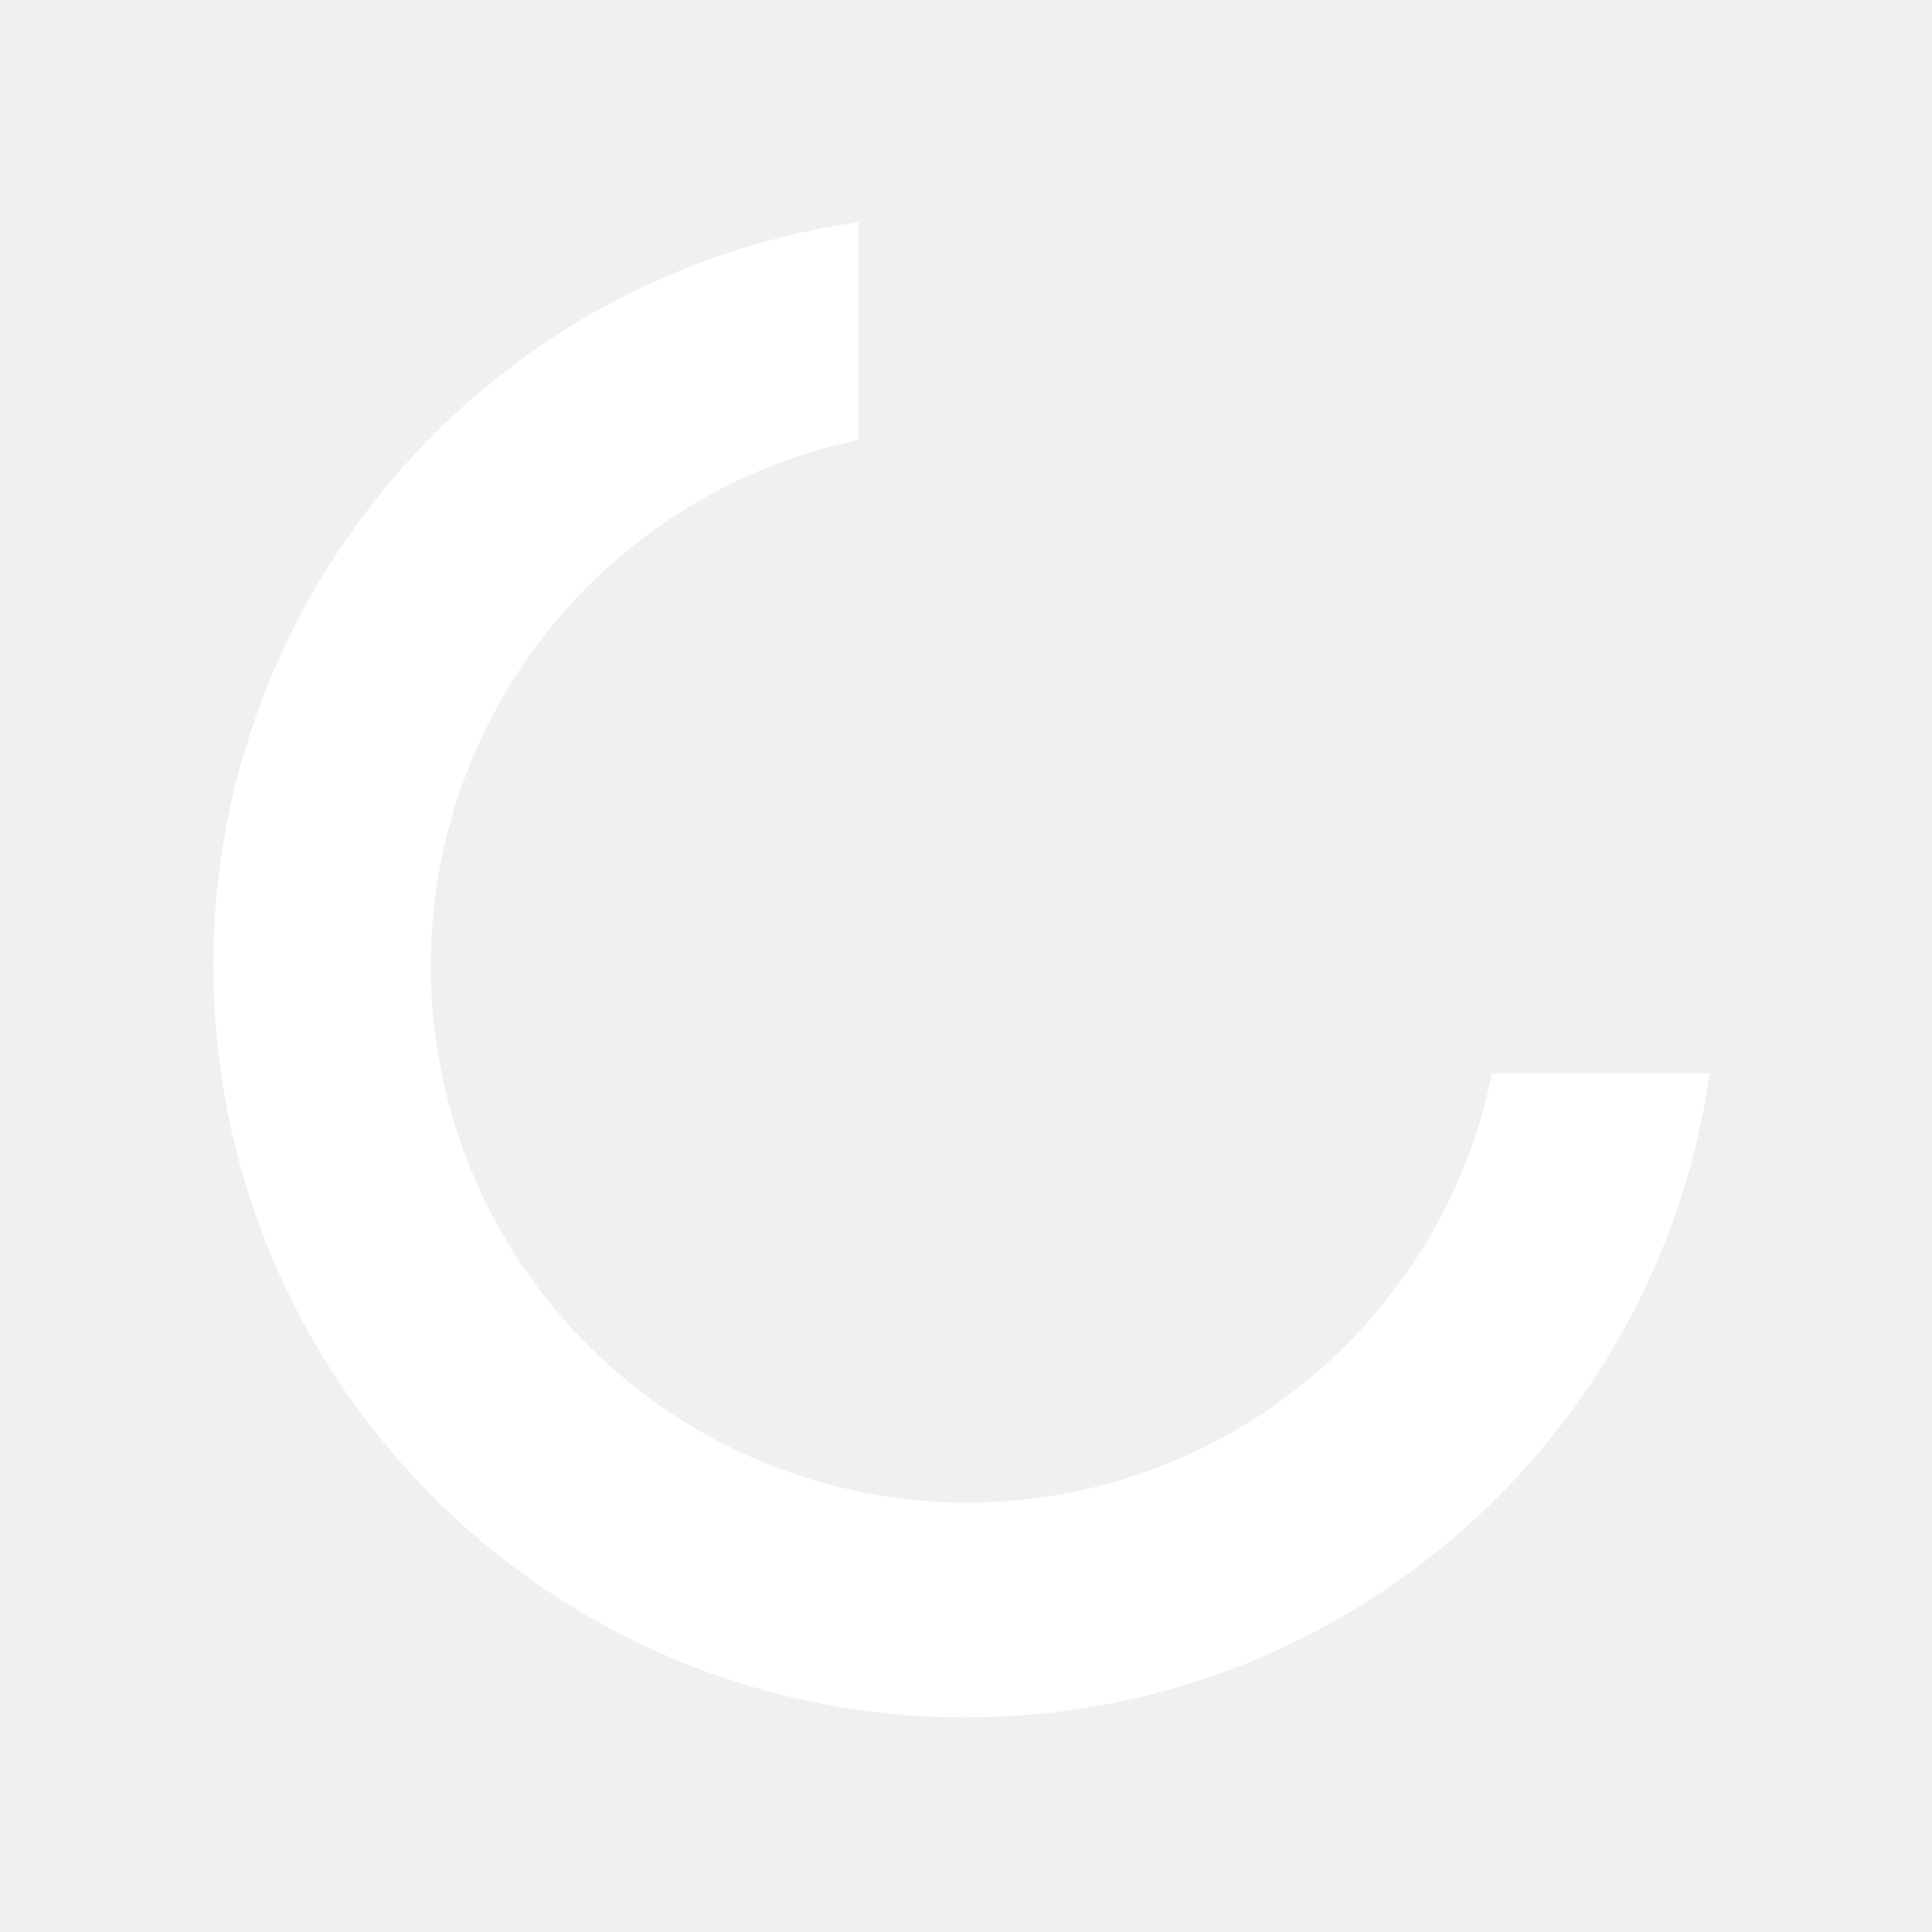
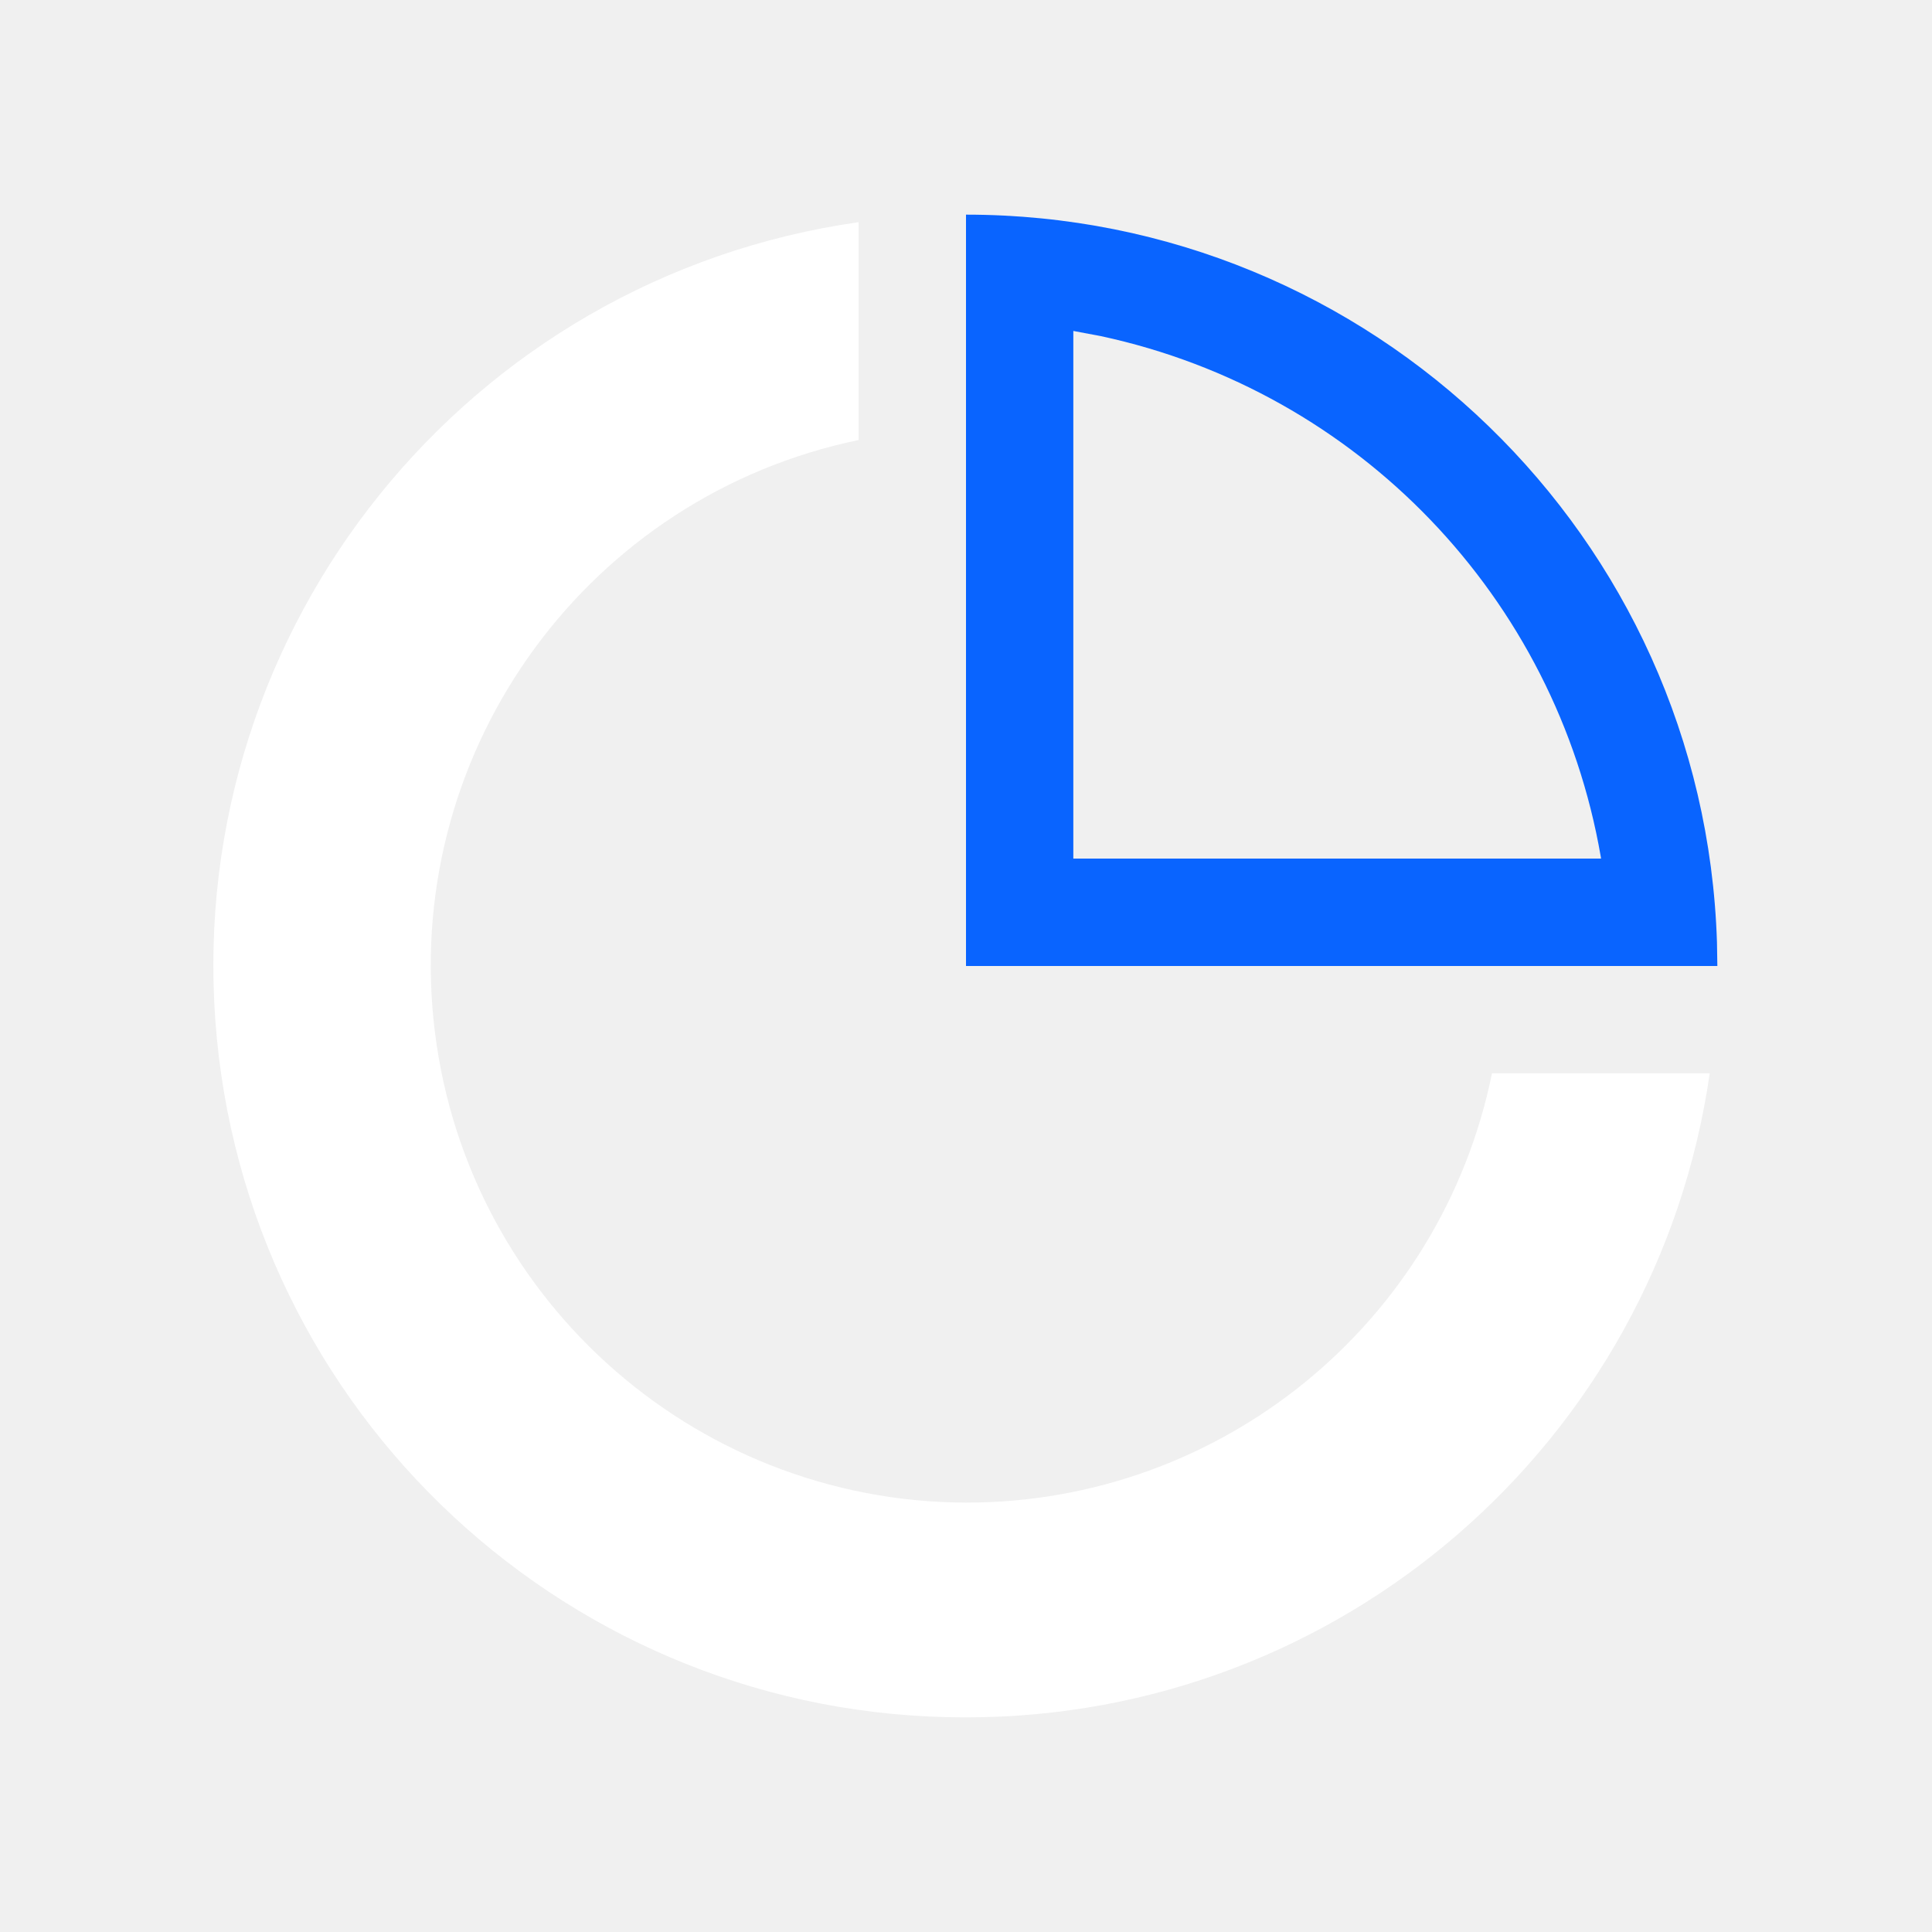
- <svg xmlns="http://www.w3.org/2000/svg" t="1617343874107" class="icon" viewBox="0 0 1024 1024" version="1.1" p-id="7819" width="400" height="400">
-   <path d="M455.066 117.811v115.405a284.57 284.57 0 0 0 56.934 563.2 284.262 284.262 0 0 0 278.784-227.533h115.405A398.029 398.029 0 0 1 512 910.234 398.234 398.234 0 0 1 455.066 117.76z" fill="#FFFFFF" p-id="7820" />
+ <svg xmlns="http://www.w3.org/2000/svg" t="1617674075684" class="icon" viewBox="0 0 1024 1024" version="1.1" p-id="3924" width="400" height="400">
+   <path d="M455.066 117.811v115.405a284.57 284.57 0 0 0 56.934 563.2 284.262 284.262 0 0 0 278.784-227.533h115.405A398.029 398.029 0 0 1 512 910.234 398.234 398.234 0 0 1 455.066 117.76z" fill="#FFFFFF" p-id="3925" />
+   <path d="M512 113.766a398.234 398.234 0 0 1 398.029 385.587l0.205 12.646H512V113.715z m56.883 61.645v279.654h279.706l-0.154-1.024a341.709 341.709 0 0 0-264.858-275.866l-14.694-2.765z" fill="#0964FF" p-id="3926" />
</svg>
